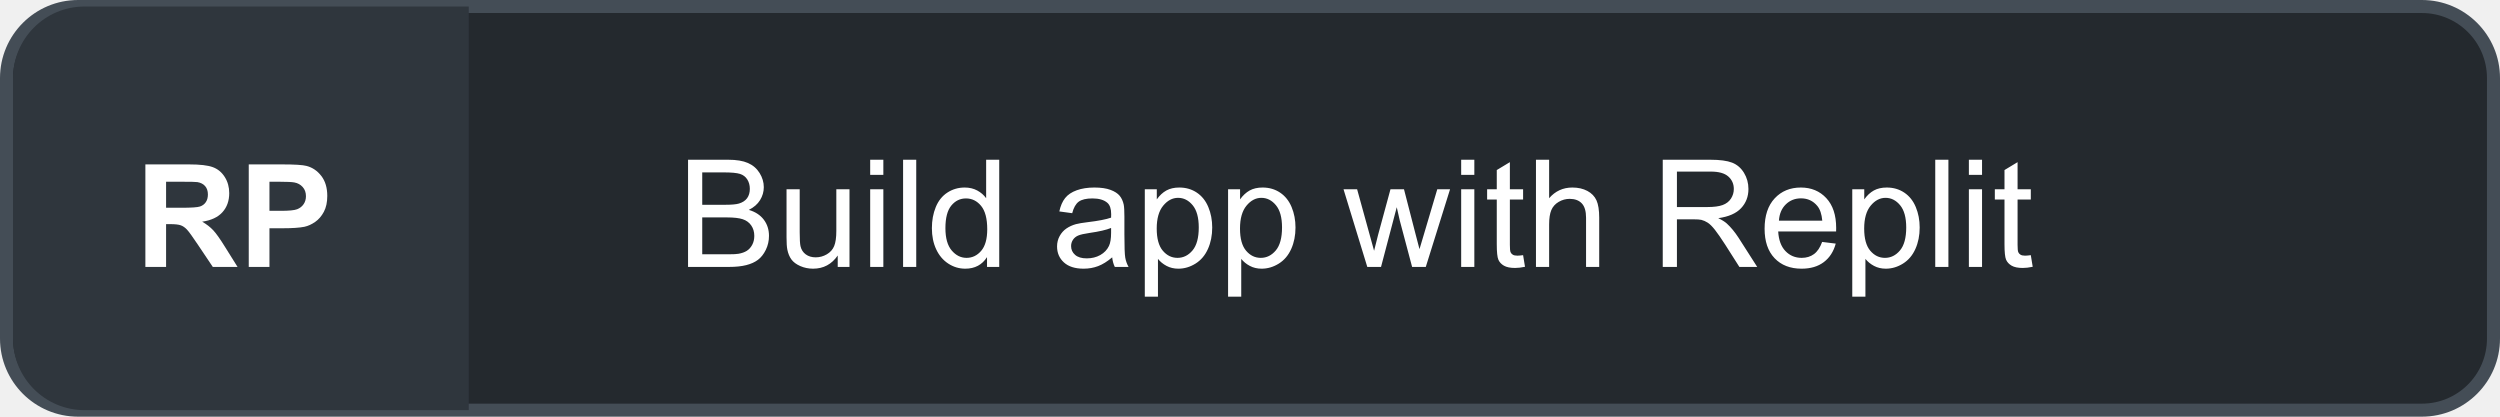
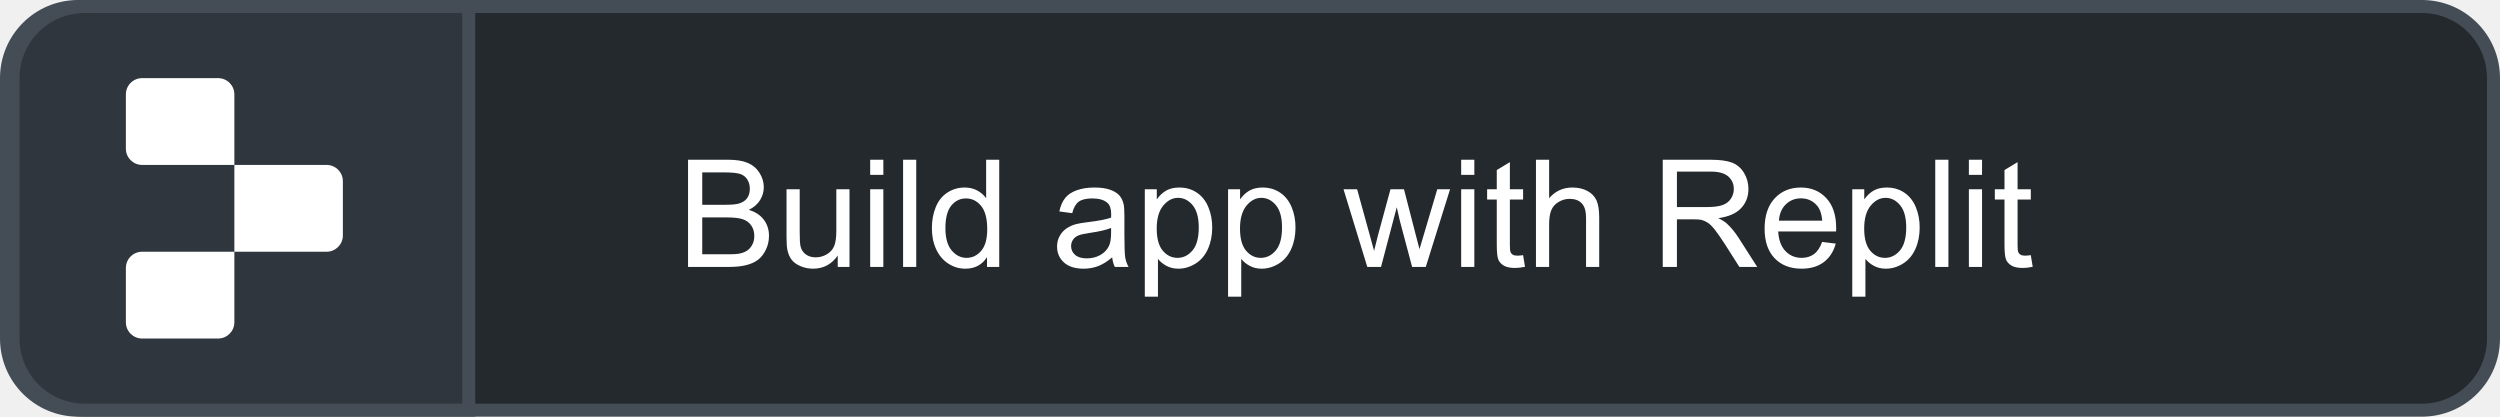
<svg xmlns="http://www.w3.org/2000/svg" fill="none" height="32" viewBox="0 0 192 32" width="192" role="img" aria-label="Build app with Replit">
  <rect x="0.5" y="0.5" width="191" height="31" rx="5.5" fill="#24292e" stroke="#444d56" />
-   <path d="m6.5.5h29.5v31h-29.5c-3.038 0-5.5-2.462-5.5-5.5v-20c0-3.038 2.462-5.5 5.5-5.5z" fill="#2f363d" />
-   <path fill="#fff" d="M11.165 20.5V12.626H14.511Q15.774 12.626 16.346 12.838Q16.918 13.05 17.261 13.593Q17.605 14.135 17.605 14.833Q17.605 15.72 17.084 16.297Q16.563 16.875 15.527 17.025Q16.042 17.326 16.378 17.686Q16.714 18.045 17.283 18.964L18.244 20.5H16.343L15.194 18.787Q14.581 17.868 14.356 17.629Q14.13 17.39 13.878 17.302Q13.625 17.213 13.077 17.213H12.755V20.5ZM12.755 15.956H13.931Q15.075 15.956 15.36 15.859Q15.645 15.763 15.806 15.526Q15.967 15.29 15.967 14.936Q15.967 14.538 15.755 14.294Q15.543 14.049 15.156 13.985Q14.963 13.958 13.996 13.958H12.755ZM19.104 20.5V12.626H21.655Q23.105 12.626 23.546 12.744Q24.222 12.921 24.679 13.515Q25.135 14.108 25.135 15.048Q25.135 15.773 24.872 16.268Q24.609 16.762 24.204 17.044Q23.798 17.326 23.379 17.417Q22.81 17.53 21.73 17.53H20.694V20.5ZM20.694 13.958V16.192H21.564Q22.504 16.192 22.821 16.069Q23.137 15.945 23.317 15.682Q23.497 15.419 23.497 15.07Q23.497 14.64 23.245 14.361Q22.992 14.082 22.606 14.012Q22.321 13.958 21.462 13.958Z" />
+   <path d="m6.5.5h29.5v31h-29.5c-3.038 0-5.5-2.462-5.5-5.5v-20c0-3.038 2.462-5.5 5.5-5.5z" fill="#2f363d" stroke="#444d56" />
+   <path fill="#fff" transform="translate(8 6) scale(0.8333)" d="M2 1.5A1.5 1.5 0 0 1 3.5 0h7A1.5 1.5 0 0 1 12 1.5V8H3.5A1.5 1.5 0 0 1 2 6.5ZM12 8h8.5A1.5 1.5 0 0 1 22 9.5v5a1.5 1.5 0 0 1-1.5 1.5H12ZM2 17.5A1.5 1.5 0 0 1 3.5 16H12v6.5a1.5 1.5 0 0 1-1.5 1.5h-7A1.5 1.5 0 0 1 2 22.5Z" />
  <path fill="#fff" d="M52.842 20.5V12.268H55.931Q56.874 12.268 57.444 12.518Q58.014 12.768 58.337 13.287Q58.66 13.807 58.66 14.374Q58.66 14.902 58.373 15.368Q58.087 15.834 57.509 16.12Q58.255 16.339 58.657 16.867Q59.058 17.395 59.058 18.114Q59.058 18.692 58.814 19.189Q58.57 19.686 58.21 19.955Q57.851 20.225 57.309 20.362Q56.767 20.5 55.981 20.5ZM53.932 15.727H55.712Q56.436 15.727 56.75 15.632Q57.166 15.508 57.377 15.222Q57.587 14.935 57.587 14.503Q57.587 14.093 57.391 13.781Q57.194 13.47 56.829 13.355Q56.464 13.24 55.577 13.24H53.932ZM53.932 19.529H55.981Q56.509 19.529 56.722 19.489Q57.099 19.422 57.351 19.265Q57.604 19.107 57.767 18.807Q57.93 18.507 57.93 18.114Q57.93 17.653 57.694 17.313Q57.458 16.974 57.04 16.836Q56.621 16.698 55.835 16.698H53.932ZM64.337 20.5V19.624Q63.64 20.635 62.444 20.635Q61.917 20.635 61.459 20.433Q61.001 20.23 60.779 19.924Q60.558 19.618 60.468 19.175Q60.406 18.877 60.406 18.231V14.537H61.417V17.844Q61.417 18.636 61.479 18.911Q61.574 19.31 61.883 19.537Q62.192 19.764 62.646 19.764Q63.101 19.764 63.5 19.531Q63.899 19.298 64.064 18.897Q64.23 18.495 64.23 17.732V14.537H65.241V20.5ZM66.83 13.43V12.268H67.841V13.43ZM66.83 20.5V14.537H67.841V20.5ZM69.357 20.5V12.268H70.367V20.5ZM75.803 20.5V19.748Q75.236 20.635 74.135 20.635Q73.422 20.635 72.824 20.242Q72.226 19.849 71.898 19.144Q71.569 18.439 71.569 17.524Q71.569 16.631 71.867 15.904Q72.164 15.177 72.76 14.789Q73.355 14.402 74.09 14.402Q74.629 14.402 75.051 14.629Q75.472 14.857 75.736 15.222V12.268H76.741V20.5ZM72.608 17.524Q72.608 18.669 73.091 19.237Q73.574 19.804 74.231 19.804Q74.893 19.804 75.357 19.262Q75.82 18.72 75.82 17.608Q75.82 16.384 75.348 15.811Q74.876 15.239 74.186 15.239Q73.512 15.239 73.06 15.789Q72.608 16.339 72.608 17.524ZM85.416 19.764Q84.855 20.242 84.335 20.438Q83.816 20.635 83.221 20.635Q82.238 20.635 81.71 20.155Q81.182 19.675 81.182 18.928Q81.182 18.49 81.382 18.128Q81.581 17.765 81.904 17.546Q82.227 17.327 82.631 17.215Q82.929 17.136 83.53 17.063Q84.754 16.917 85.332 16.715Q85.338 16.508 85.338 16.451Q85.338 15.834 85.051 15.581Q84.664 15.239 83.9 15.239Q83.187 15.239 82.847 15.488Q82.508 15.738 82.345 16.373L81.356 16.238Q81.491 15.604 81.8 15.213Q82.109 14.823 82.693 14.612Q83.277 14.402 84.046 14.402Q84.81 14.402 85.287 14.582Q85.764 14.761 85.989 15.034Q86.214 15.306 86.303 15.721Q86.354 15.98 86.354 16.654V18.001Q86.354 19.411 86.419 19.784Q86.483 20.157 86.674 20.5H85.618Q85.461 20.186 85.416 19.764ZM85.332 17.507Q84.782 17.732 83.681 17.889Q83.058 17.979 82.8 18.091Q82.541 18.203 82.401 18.42Q82.26 18.636 82.26 18.9Q82.26 19.304 82.567 19.573Q82.873 19.843 83.462 19.843Q84.046 19.843 84.501 19.588Q84.956 19.332 85.169 18.888Q85.332 18.546 85.332 17.878ZM87.921 22.785V14.537H88.842V15.312Q89.167 14.857 89.577 14.629Q89.987 14.402 90.571 14.402Q91.335 14.402 91.919 14.795Q92.503 15.188 92.8 15.904Q93.098 16.62 93.098 17.473Q93.098 18.389 92.769 19.121Q92.441 19.854 91.815 20.245Q91.189 20.635 90.498 20.635Q89.993 20.635 89.591 20.421Q89.19 20.208 88.931 19.882V22.785ZM88.836 17.552Q88.836 18.703 89.302 19.253Q89.768 19.804 90.431 19.804Q91.104 19.804 91.585 19.234Q92.065 18.664 92.065 17.468Q92.065 16.328 91.596 15.761Q91.127 15.194 90.476 15.194Q89.83 15.194 89.333 15.797Q88.836 16.401 88.836 17.552ZM94.316 22.785V14.537H95.237V15.312Q95.563 14.857 95.973 14.629Q96.383 14.402 96.967 14.402Q97.73 14.402 98.314 14.795Q98.898 15.188 99.196 15.904Q99.494 16.62 99.494 17.473Q99.494 18.389 99.165 19.121Q98.837 19.854 98.211 20.245Q97.584 20.635 96.894 20.635Q96.388 20.635 95.987 20.421Q95.585 20.208 95.327 19.882V22.785ZM95.232 17.552Q95.232 18.703 95.698 19.253Q96.164 19.804 96.826 19.804Q97.5 19.804 97.98 19.234Q98.46 18.664 98.46 17.468Q98.46 16.328 97.992 15.761Q97.523 15.194 96.871 15.194Q96.226 15.194 95.729 15.797Q95.232 16.401 95.232 17.552ZM105.008 20.5 103.183 14.537H104.227L105.176 17.979L105.53 19.259Q105.552 19.164 105.839 18.029L106.788 14.537H107.827L108.719 17.996L109.017 19.135L109.36 17.984L110.382 14.537H111.364L109.5 20.5H108.45L107.501 16.929L107.271 15.912L106.063 20.5ZM112.218 13.43V12.268H113.229V13.43ZM112.218 20.5V14.537H113.229V20.5ZM116.974 19.596 117.12 20.489Q116.693 20.579 116.356 20.579Q115.806 20.579 115.503 20.405Q115.199 20.23 115.076 19.947Q114.952 19.663 114.952 18.754V15.323H114.211V14.537H114.952V13.06L115.958 12.453V14.537H116.974V15.323H115.958V18.81Q115.958 19.242 116.011 19.366Q116.064 19.489 116.185 19.562Q116.306 19.635 116.53 19.635Q116.699 19.635 116.974 19.596ZM117.962 20.5V12.268H118.973V15.222Q119.68 14.402 120.759 14.402Q121.421 14.402 121.91 14.663Q122.398 14.924 122.609 15.385Q122.819 15.845 122.819 16.721V20.5H121.809V16.721Q121.809 15.963 121.48 15.618Q121.152 15.272 120.551 15.272Q120.102 15.272 119.706 15.505Q119.31 15.738 119.141 16.137Q118.973 16.536 118.973 17.238V20.5ZM127.699 20.5V12.268H131.349Q132.449 12.268 133.022 12.49Q133.595 12.712 133.938 13.273Q134.28 13.835 134.28 14.514Q134.28 15.39 133.713 15.991Q133.146 16.592 131.961 16.755Q132.393 16.962 132.618 17.165Q133.095 17.603 133.522 18.26L134.954 20.5H133.584L132.494 18.787Q132.017 18.046 131.708 17.653Q131.399 17.26 131.155 17.103Q130.911 16.946 130.658 16.884Q130.473 16.844 130.052 16.844H128.788V20.5ZM128.788 15.901H131.13Q131.877 15.901 132.298 15.747Q132.719 15.592 132.938 15.253Q133.157 14.913 133.157 14.514Q133.157 13.93 132.733 13.554Q132.309 13.178 131.394 13.178H128.788ZM139.94 18.58 140.985 18.709Q140.738 19.624 140.069 20.129Q139.401 20.635 138.362 20.635Q137.054 20.635 136.287 19.829Q135.521 19.023 135.521 17.569Q135.521 16.064 136.296 15.233Q137.071 14.402 138.306 14.402Q139.502 14.402 140.26 15.216Q141.018 16.03 141.018 17.507Q141.018 17.597 141.013 17.777H136.565Q136.622 18.759 137.121 19.281Q137.621 19.804 138.368 19.804Q138.924 19.804 139.317 19.512Q139.71 19.22 139.94 18.58ZM136.622 16.946H139.951Q139.884 16.193 139.57 15.817Q139.087 15.233 138.317 15.233Q137.621 15.233 137.147 15.699Q136.672 16.165 136.622 16.946ZM142.254 22.785V14.537H143.175V15.312Q143.5 14.857 143.91 14.629Q144.32 14.402 144.904 14.402Q145.668 14.402 146.252 14.795Q146.836 15.188 147.133 15.904Q147.431 16.62 147.431 17.473Q147.431 18.389 147.102 19.121Q146.774 19.854 146.148 20.245Q145.522 20.635 144.831 20.635Q144.326 20.635 143.924 20.421Q143.523 20.208 143.264 19.882V22.785ZM143.169 17.552Q143.169 18.703 143.635 19.253Q144.101 19.804 144.764 19.804Q145.438 19.804 145.918 19.234Q146.398 18.664 146.398 17.468Q146.398 16.328 145.929 15.761Q145.46 15.194 144.809 15.194Q144.163 15.194 143.666 15.797Q143.169 16.401 143.169 17.552ZM148.627 20.5V12.268H149.638V20.5ZM151.21 13.43V12.268H152.221V13.43ZM151.21 20.5V14.537H152.221V20.5ZM155.966 19.596 156.112 20.489Q155.685 20.579 155.348 20.579Q154.798 20.579 154.495 20.405Q154.192 20.23 154.068 19.947Q153.945 19.663 153.945 18.754V15.323H153.203V14.537H153.945V13.06L154.95 12.453V14.537H155.966V15.323H154.95V18.81Q154.95 19.242 155.003 19.366Q155.056 19.489 155.177 19.562Q155.298 19.635 155.522 19.635Q155.691 19.635 155.966 19.596Z" />
</svg>
